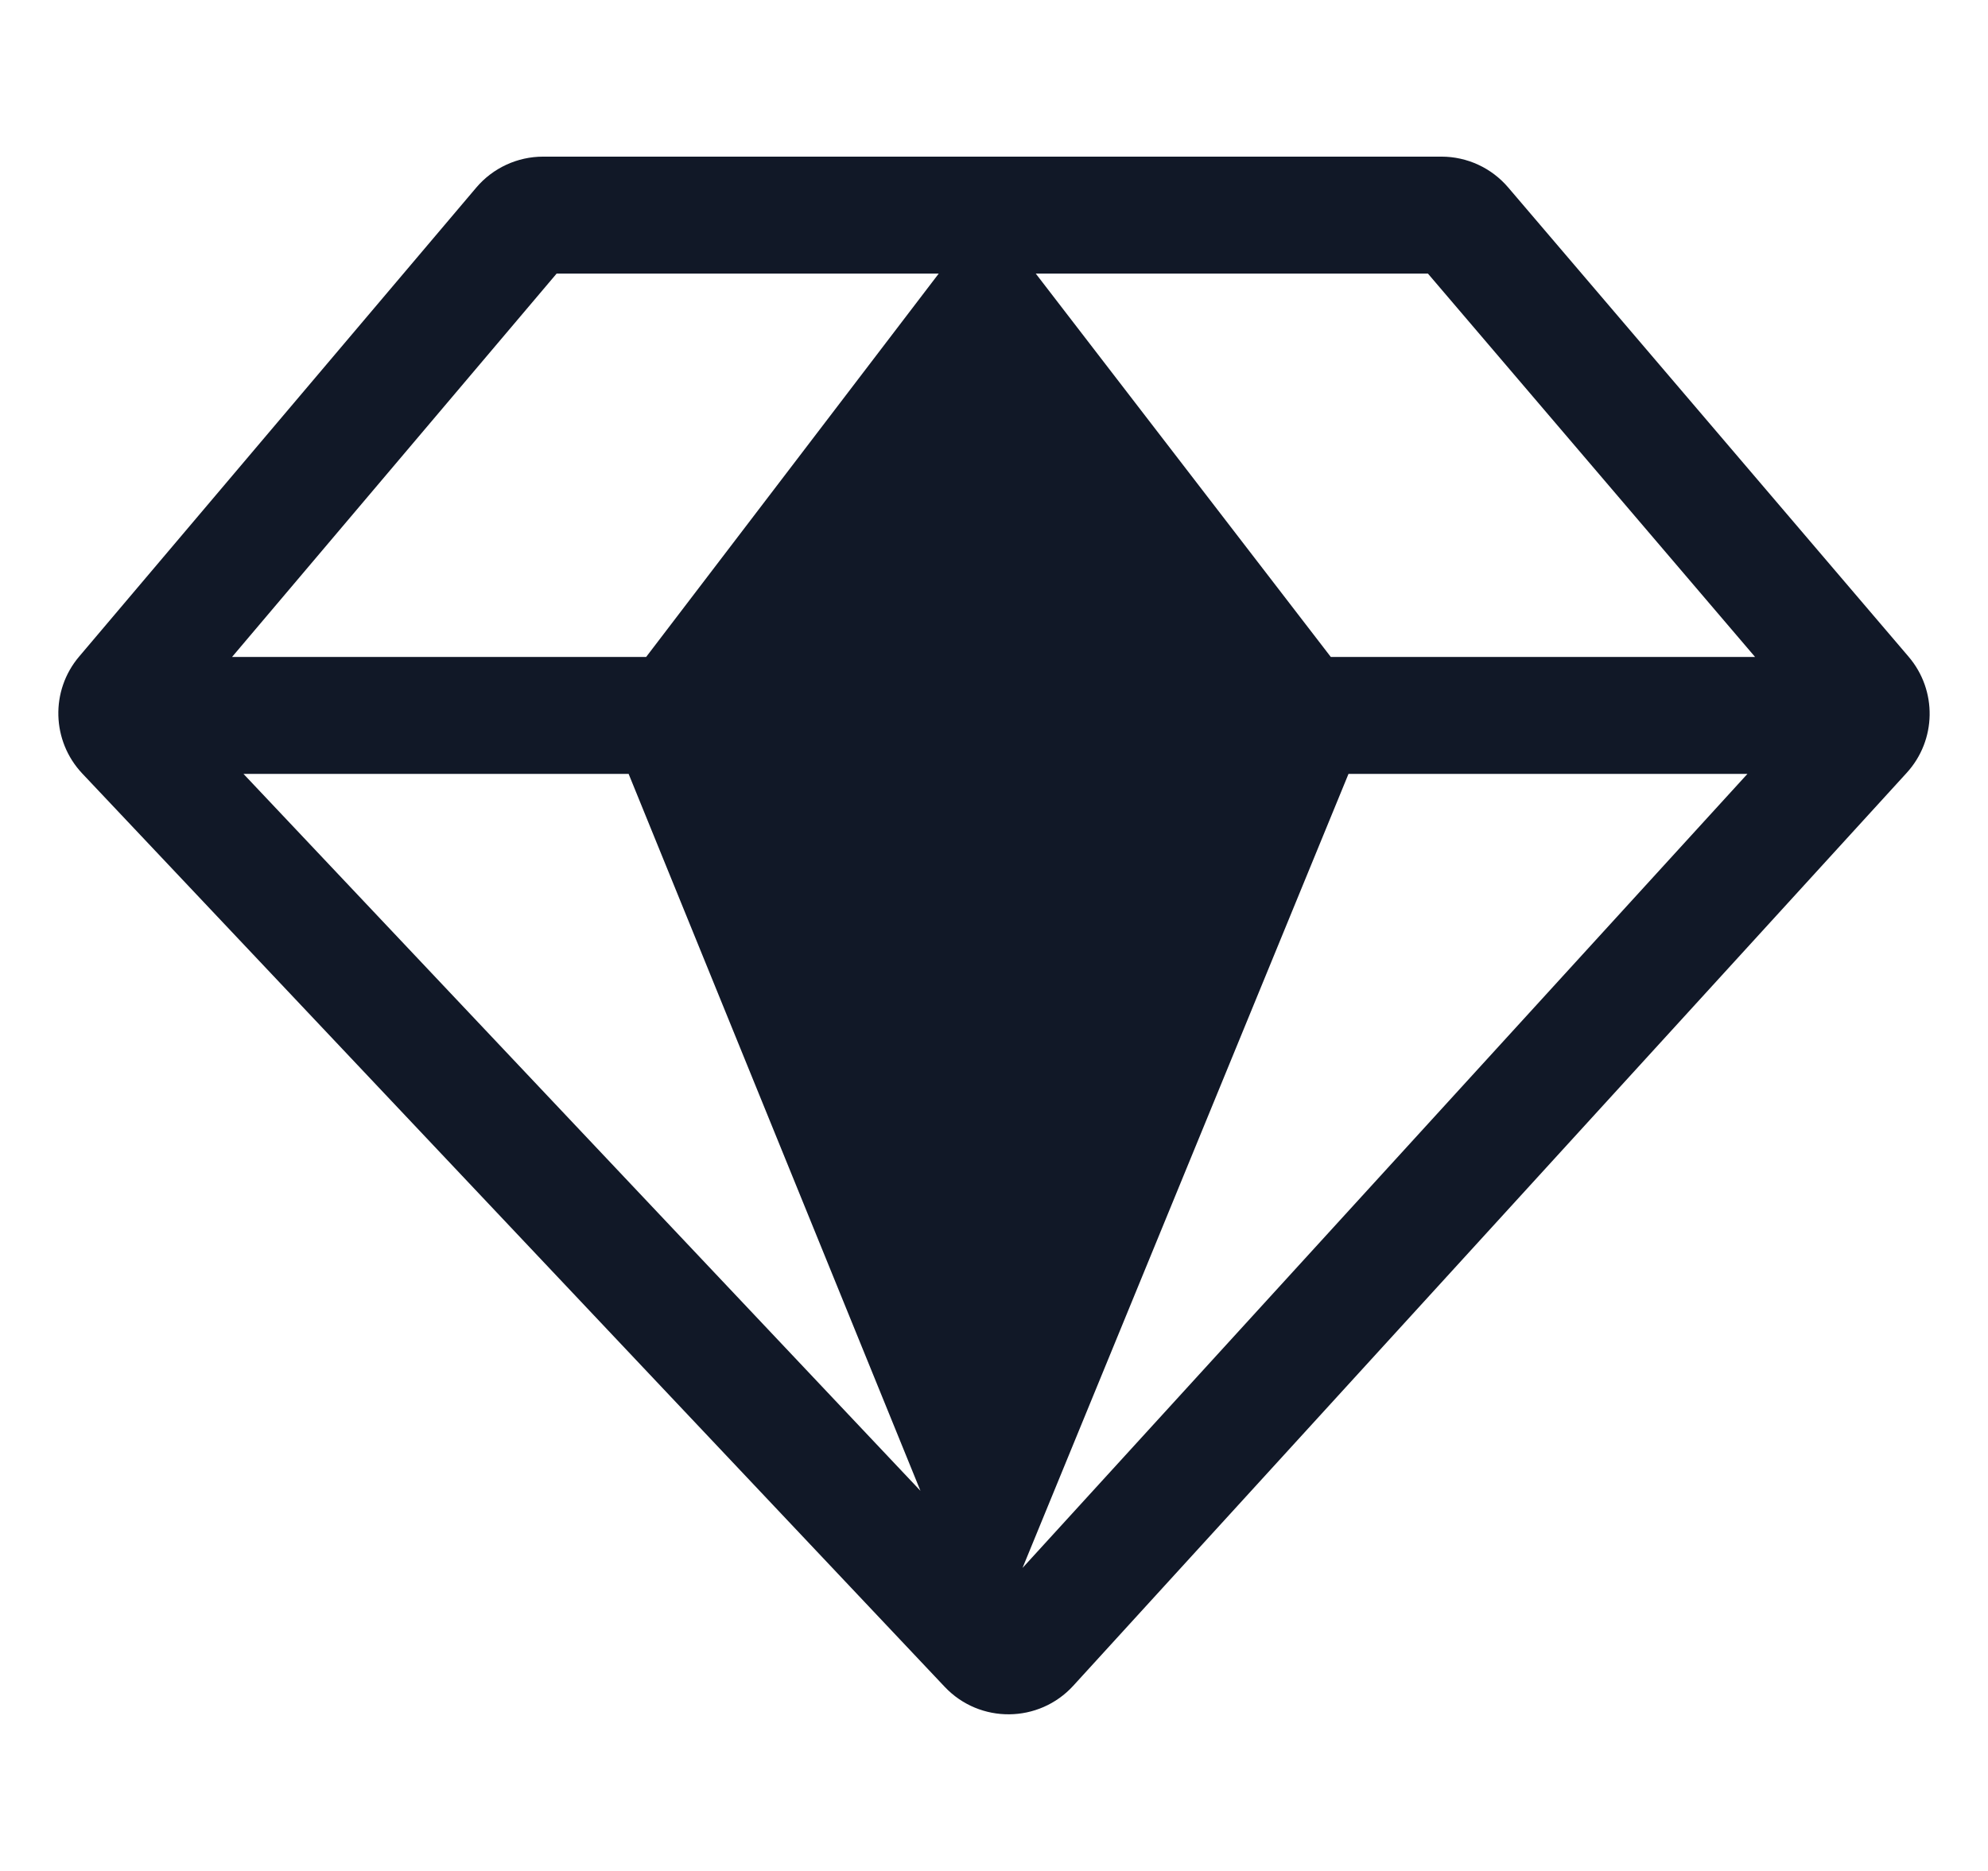
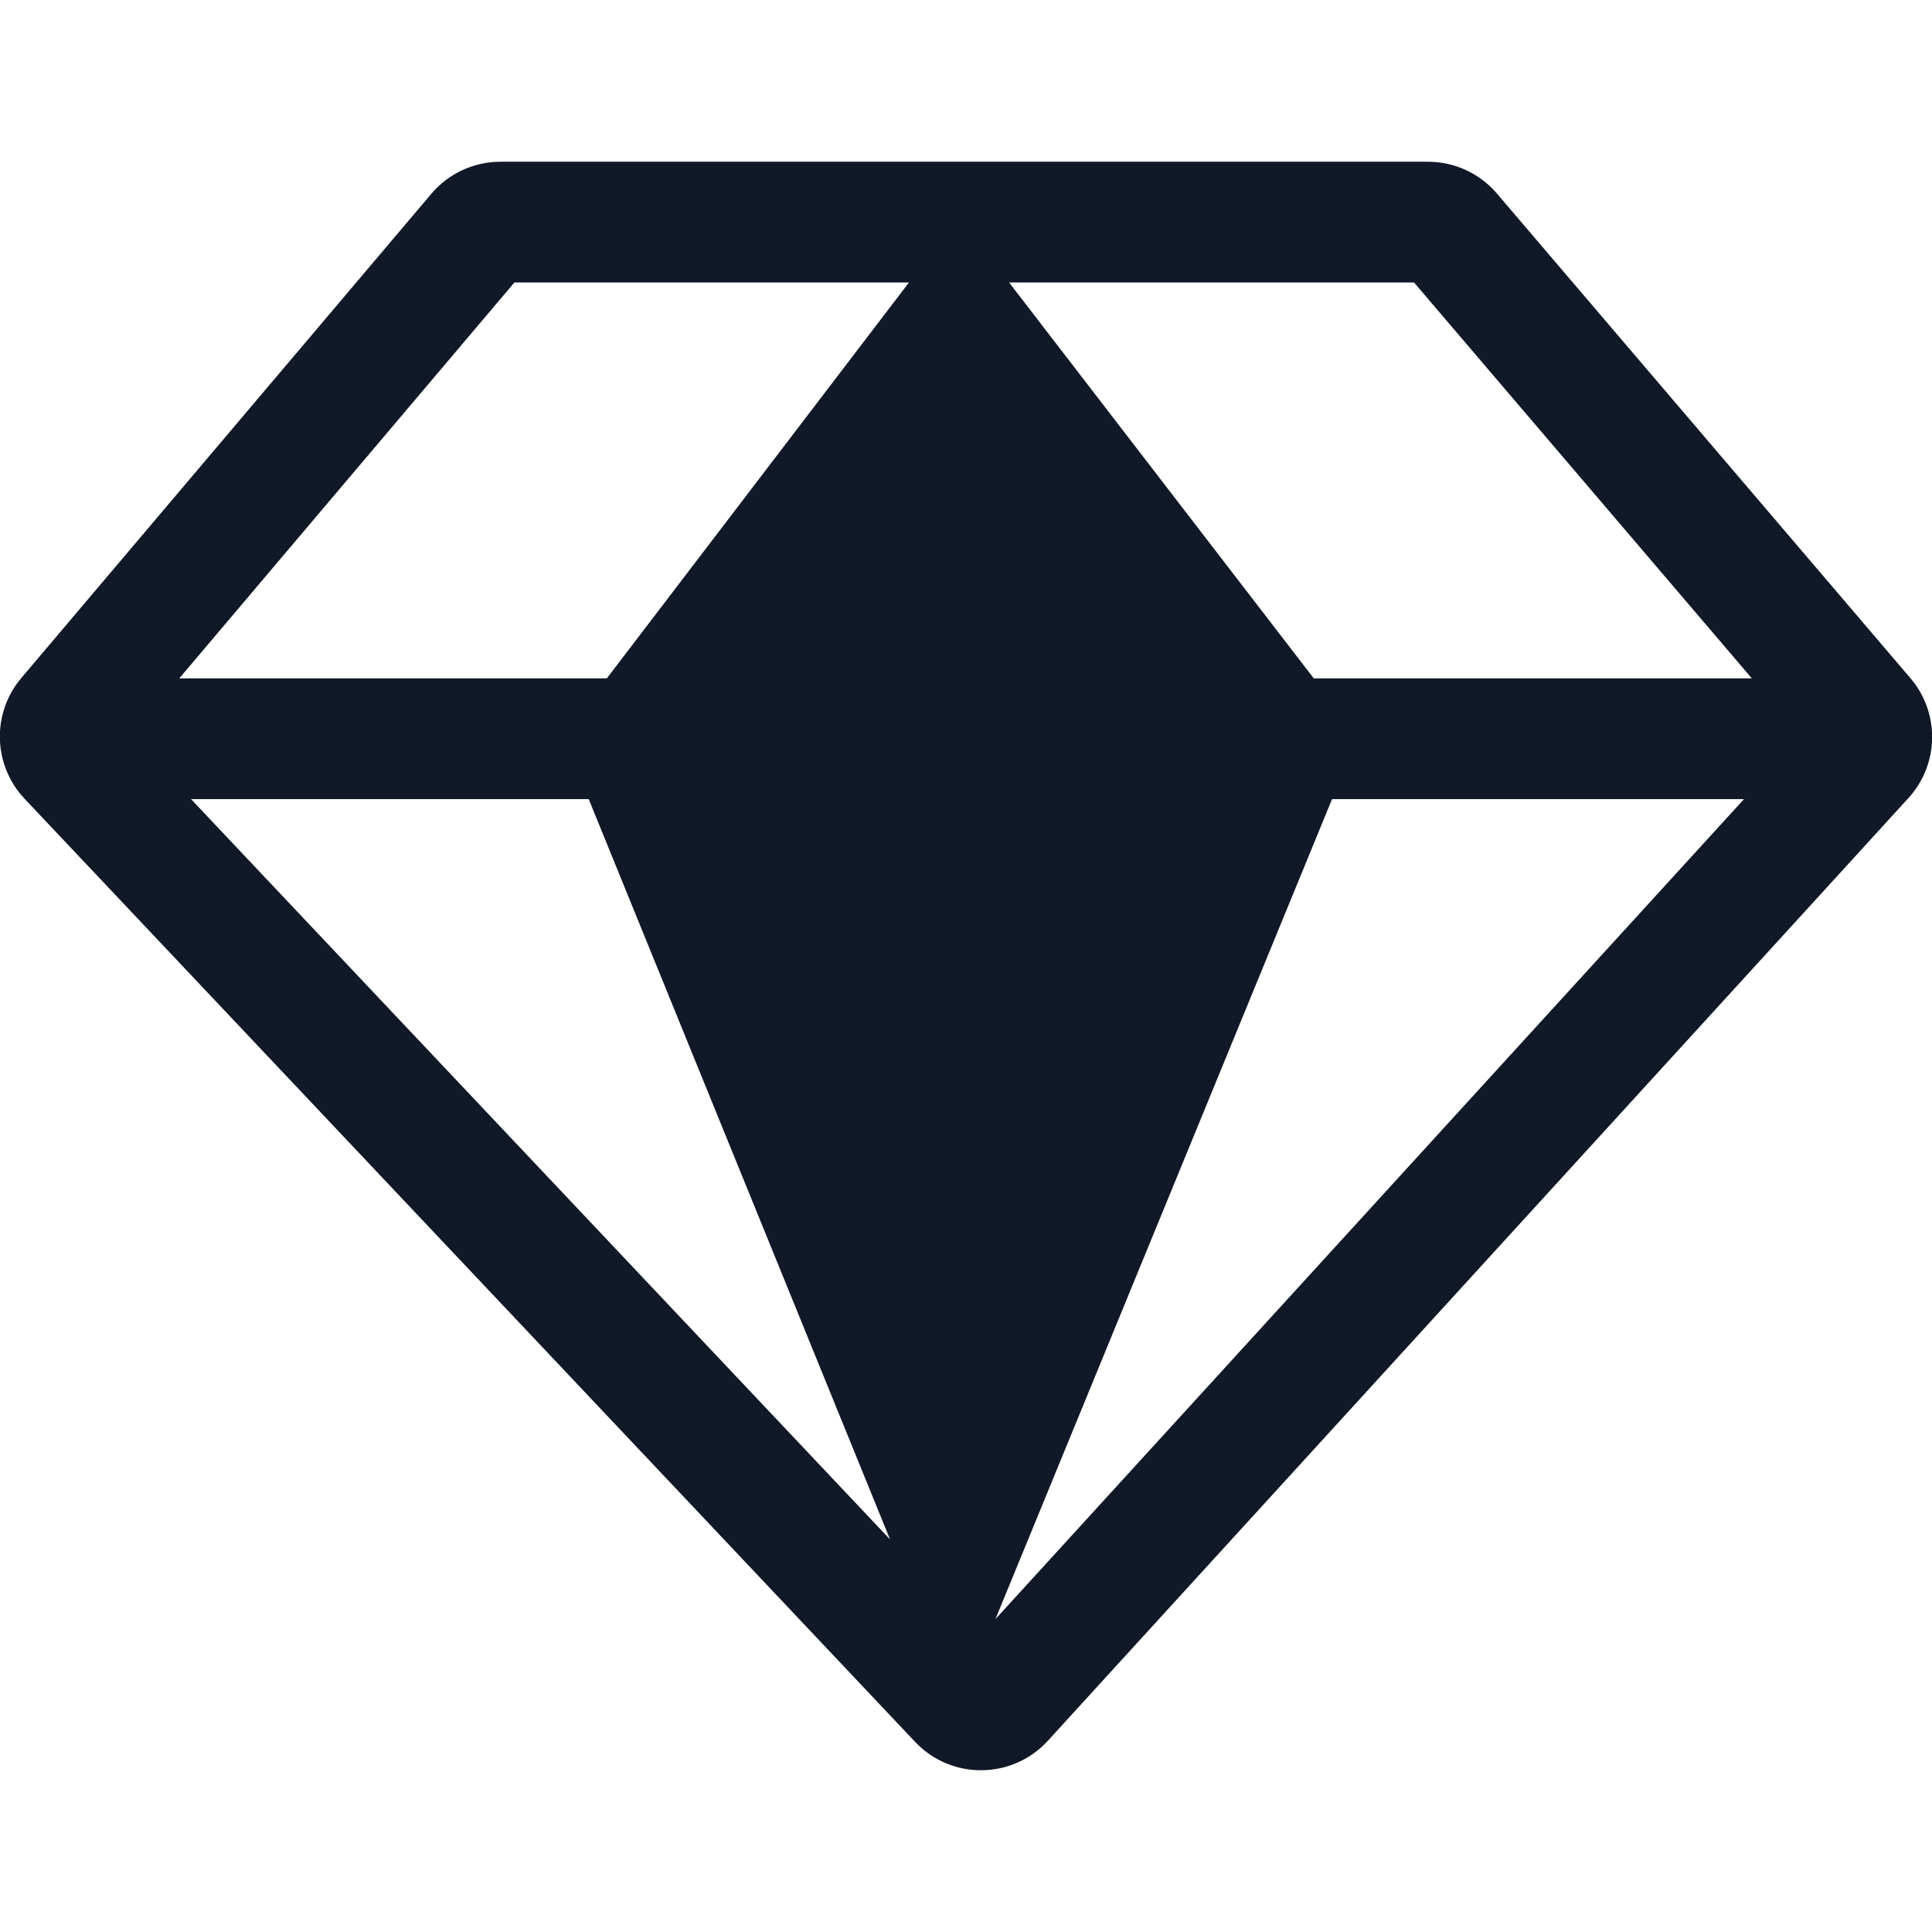
- <svg xmlns="http://www.w3.org/2000/svg" width="34" height="32" viewBox="0 0 34 32" fill="none">
-   <path fill-rule="evenodd" clip-rule="evenodd" d="M9.289 2.679C8.848 2.679 8.429 2.873 8.144 3.21L1.353 11.23C0.859 11.813 0.883 12.674 1.407 13.23L16.157 28.851C16.756 29.485 17.768 29.476 18.356 28.832L32.61 13.218C33.12 12.659 33.134 11.809 32.643 11.233L25.793 3.205C25.508 2.871 25.091 2.679 24.652 2.679H9.289ZM3.969 11.236L9.52 4.679H16.055L11.051 11.236L3.969 11.236ZM4.164 13.236L15.742 25.498L10.751 13.236L4.164 13.236ZM17.488 26.817L29.886 13.236L23.063 13.236L17.488 26.817ZM30.016 11.236L24.421 4.679H17.714L22.76 11.236L30.016 11.236Z" fill="#111827" />
+ <svg xmlns="http://www.w3.org/2000/svg" width="32" height="32" viewBox="0 0 32 32" fill="none">
+   <path fill-rule="evenodd" clip-rule="evenodd" d="M8.289 2.679C7.848 2.679 7.429 2.873 7.144 3.21L0.353 11.23C-0.141 11.813 -0.117 12.674 0.407 13.23L15.157 28.851C15.756 29.485 16.768 29.476 17.356 28.832L31.61 13.218C32.12 12.659 32.134 11.809 31.643 11.233L24.793 3.205C24.508 2.871 24.091 2.679 23.652 2.679H8.289ZM2.969 11.236L8.52 4.679H15.055L10.051 11.236L2.969 11.236ZM3.164 13.236L14.742 25.498L9.751 13.236L3.164 13.236ZM16.488 26.817L28.886 13.236L22.063 13.236L16.488 26.817ZM29.016 11.236L23.421 4.679H16.714L21.76 11.236L29.016 11.236Z" fill="#111827" />
</svg>
